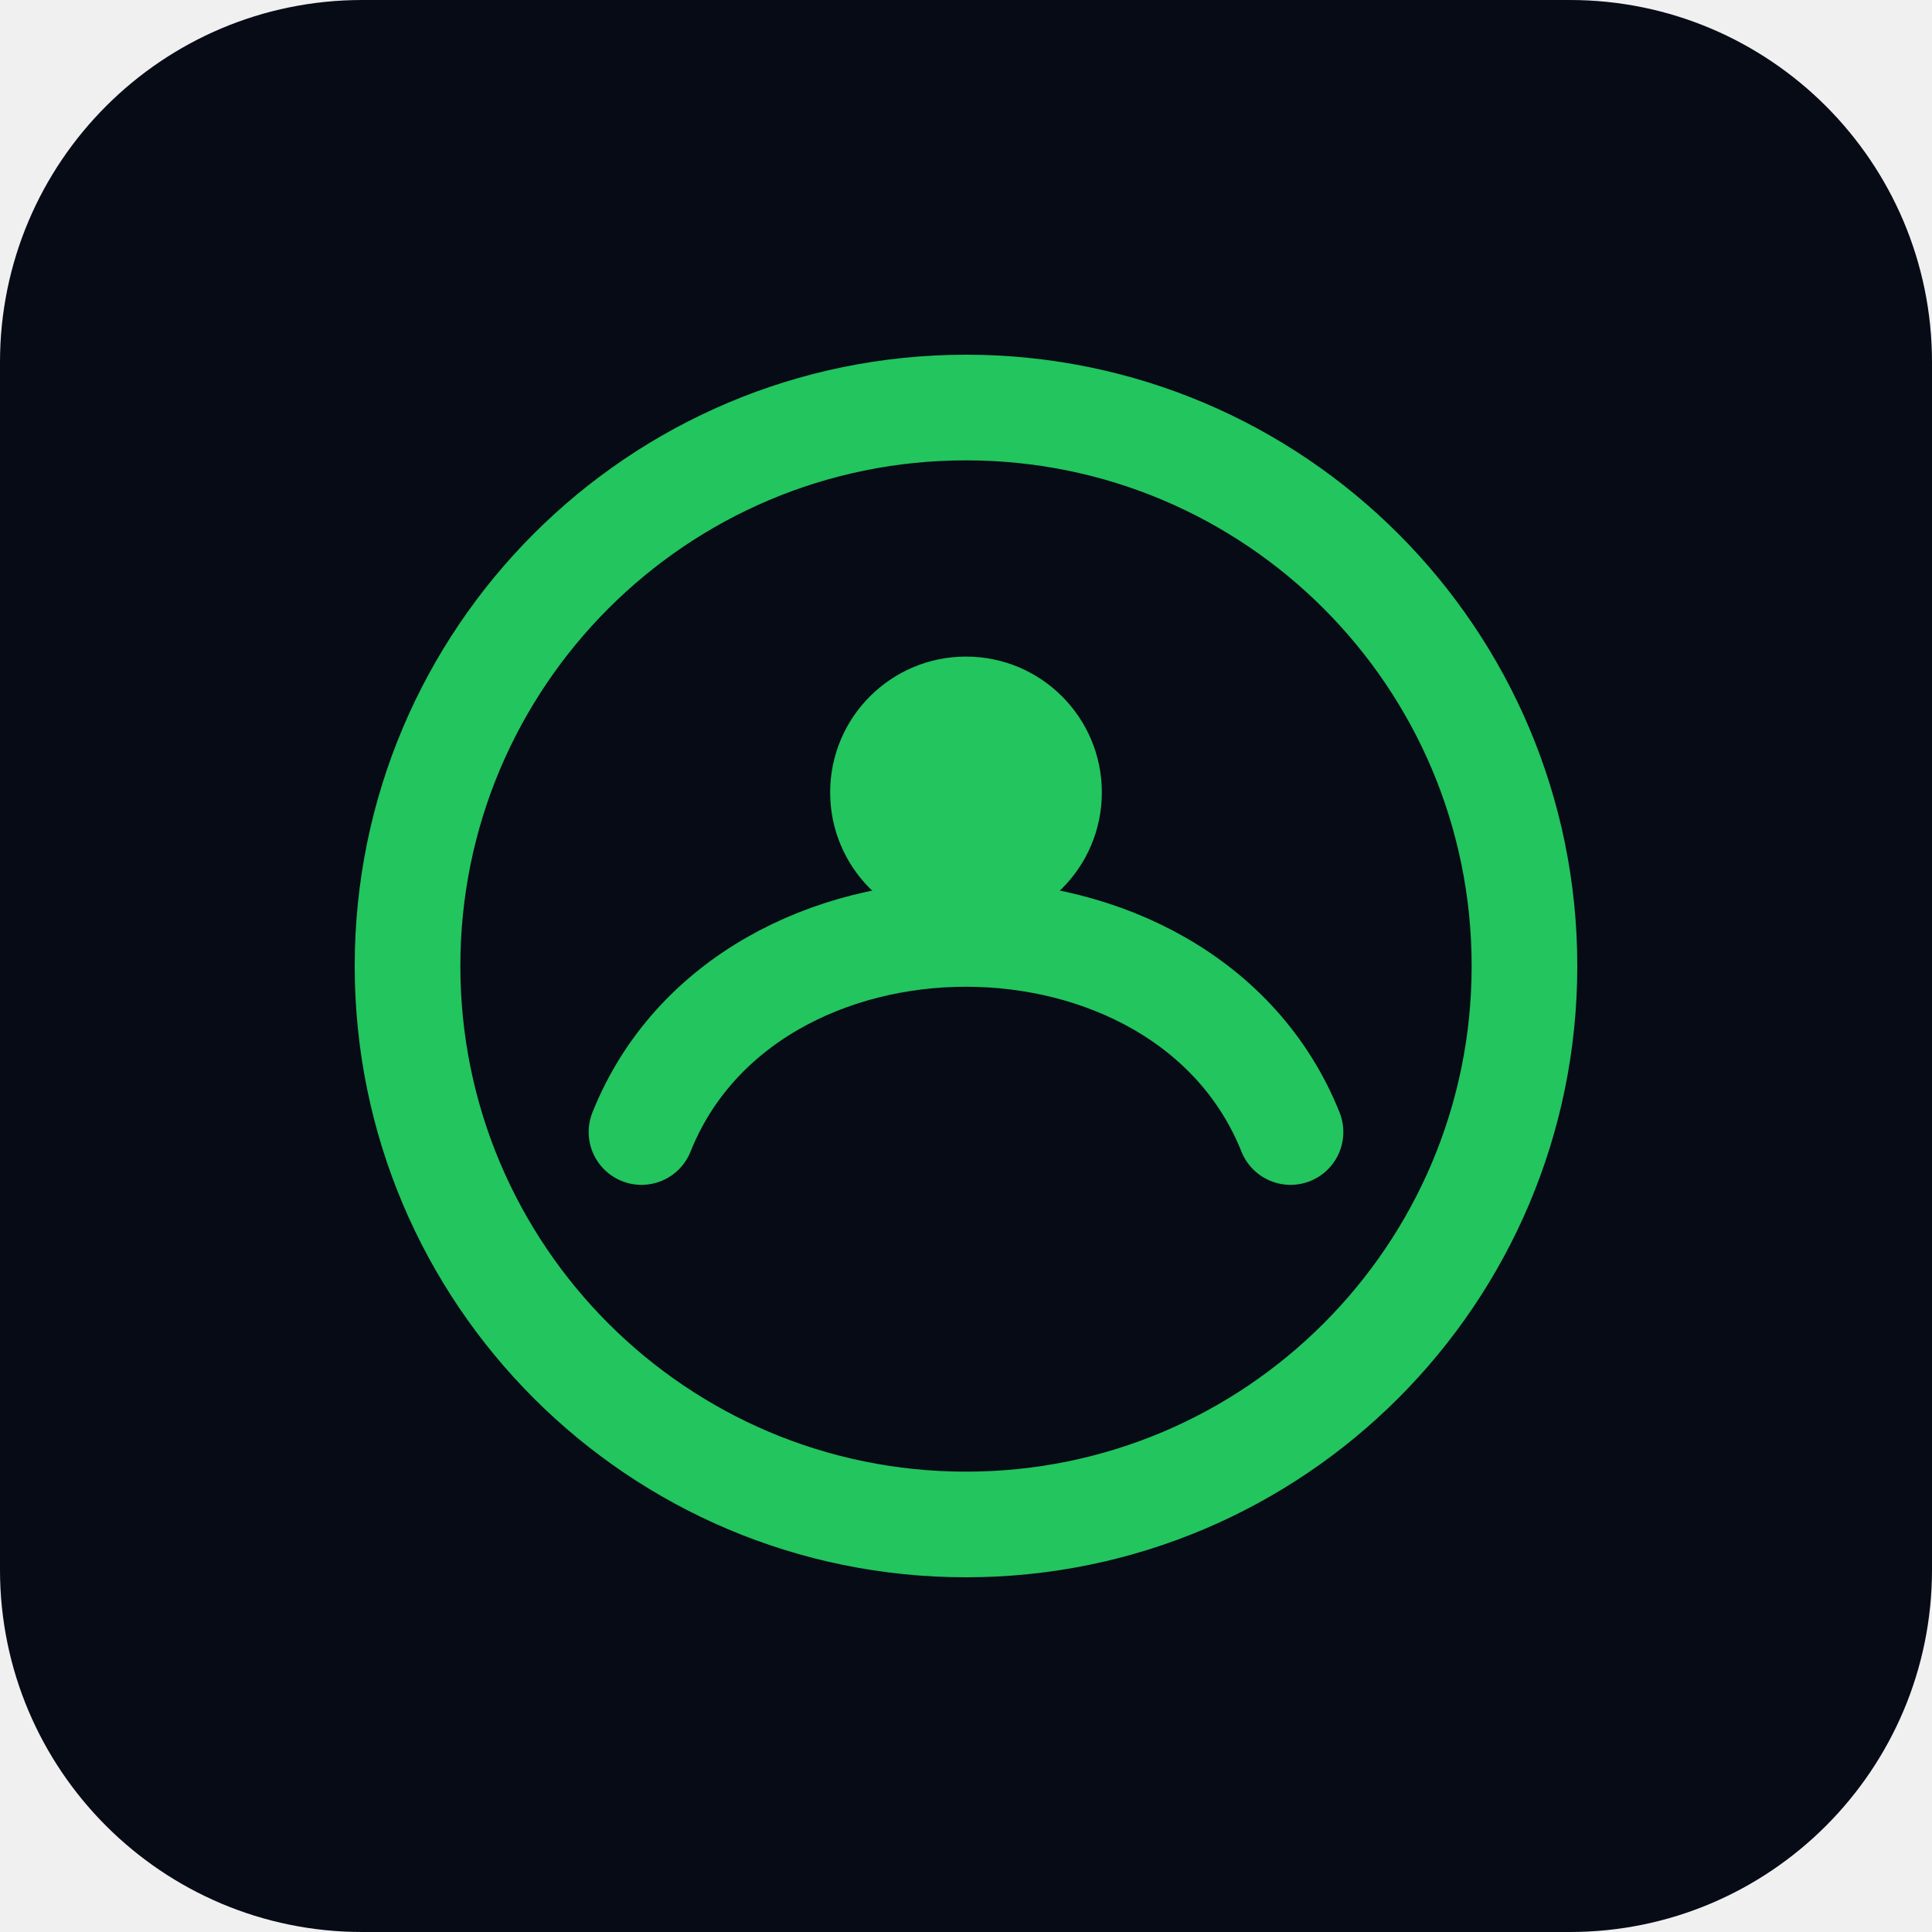
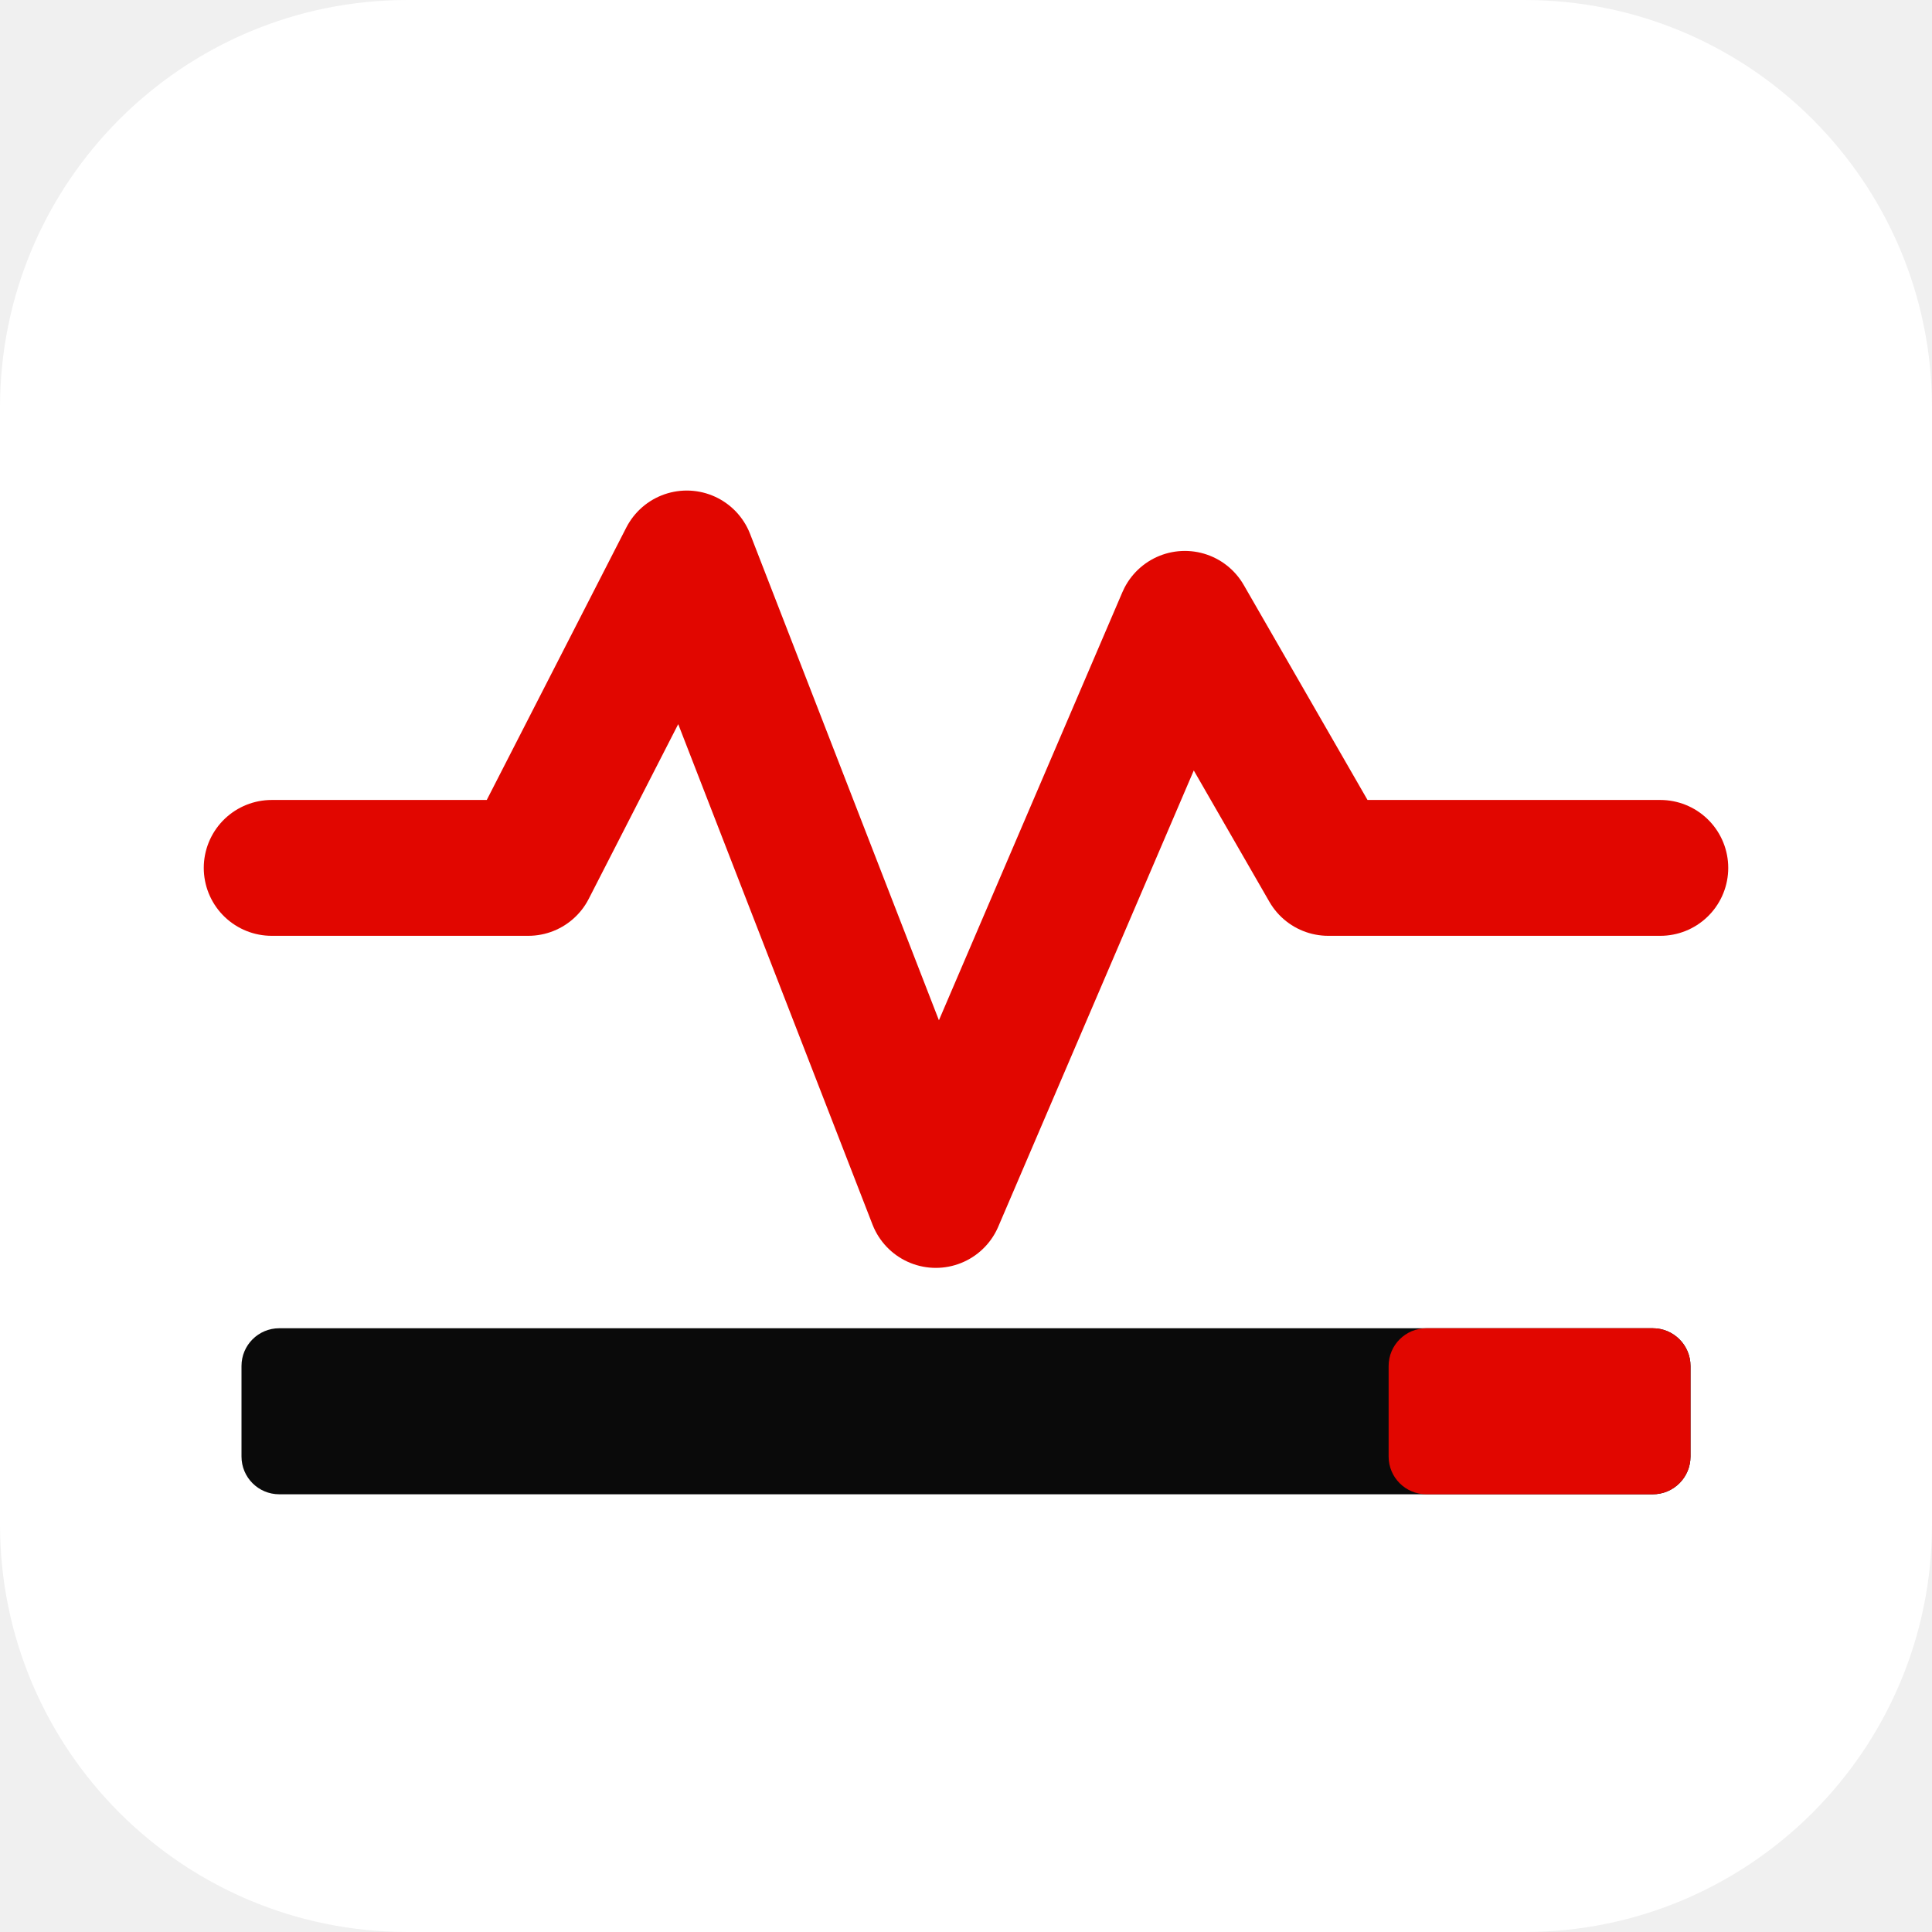
- <svg xmlns="http://www.w3.org/2000/svg" viewBox="0 0 512 512" role="img" aria-label="BJJ Manager">
-   <rect width="512" height="512" rx="96" fill="#070b16" />
-   <circle cx="256" cy="256" r="148" fill="none" stroke="#22c55e" stroke-width="28" />
-   <path d="M170 300c28-70 144-70 172 0" fill="none" stroke="#22c55e" stroke-width="28" stroke-linecap="round" />
-   <circle cx="256" cy="210" r="36" fill="#22c55e" />
+ <svg xmlns="http://www.w3.org/2000/svg" viewBox="0 0 512 512" role="img" aria-label="BJJ Pulse">
+   <rect width="512" height="512" rx="108" fill="#ffffff" />
+   <path d="M72 230 H140 L182 148 L248 318 L314 164 L352 230 H440" fill="none" stroke="#e10600" stroke-width="36" stroke-linecap="round" stroke-linejoin="round" />
+   <rect x="64" y="352" width="384" height="44" rx="10" fill="#0a0a0a" />
+   <rect x="368" y="352" width="80" height="44" rx="10" fill="#e10600" />
</svg>
